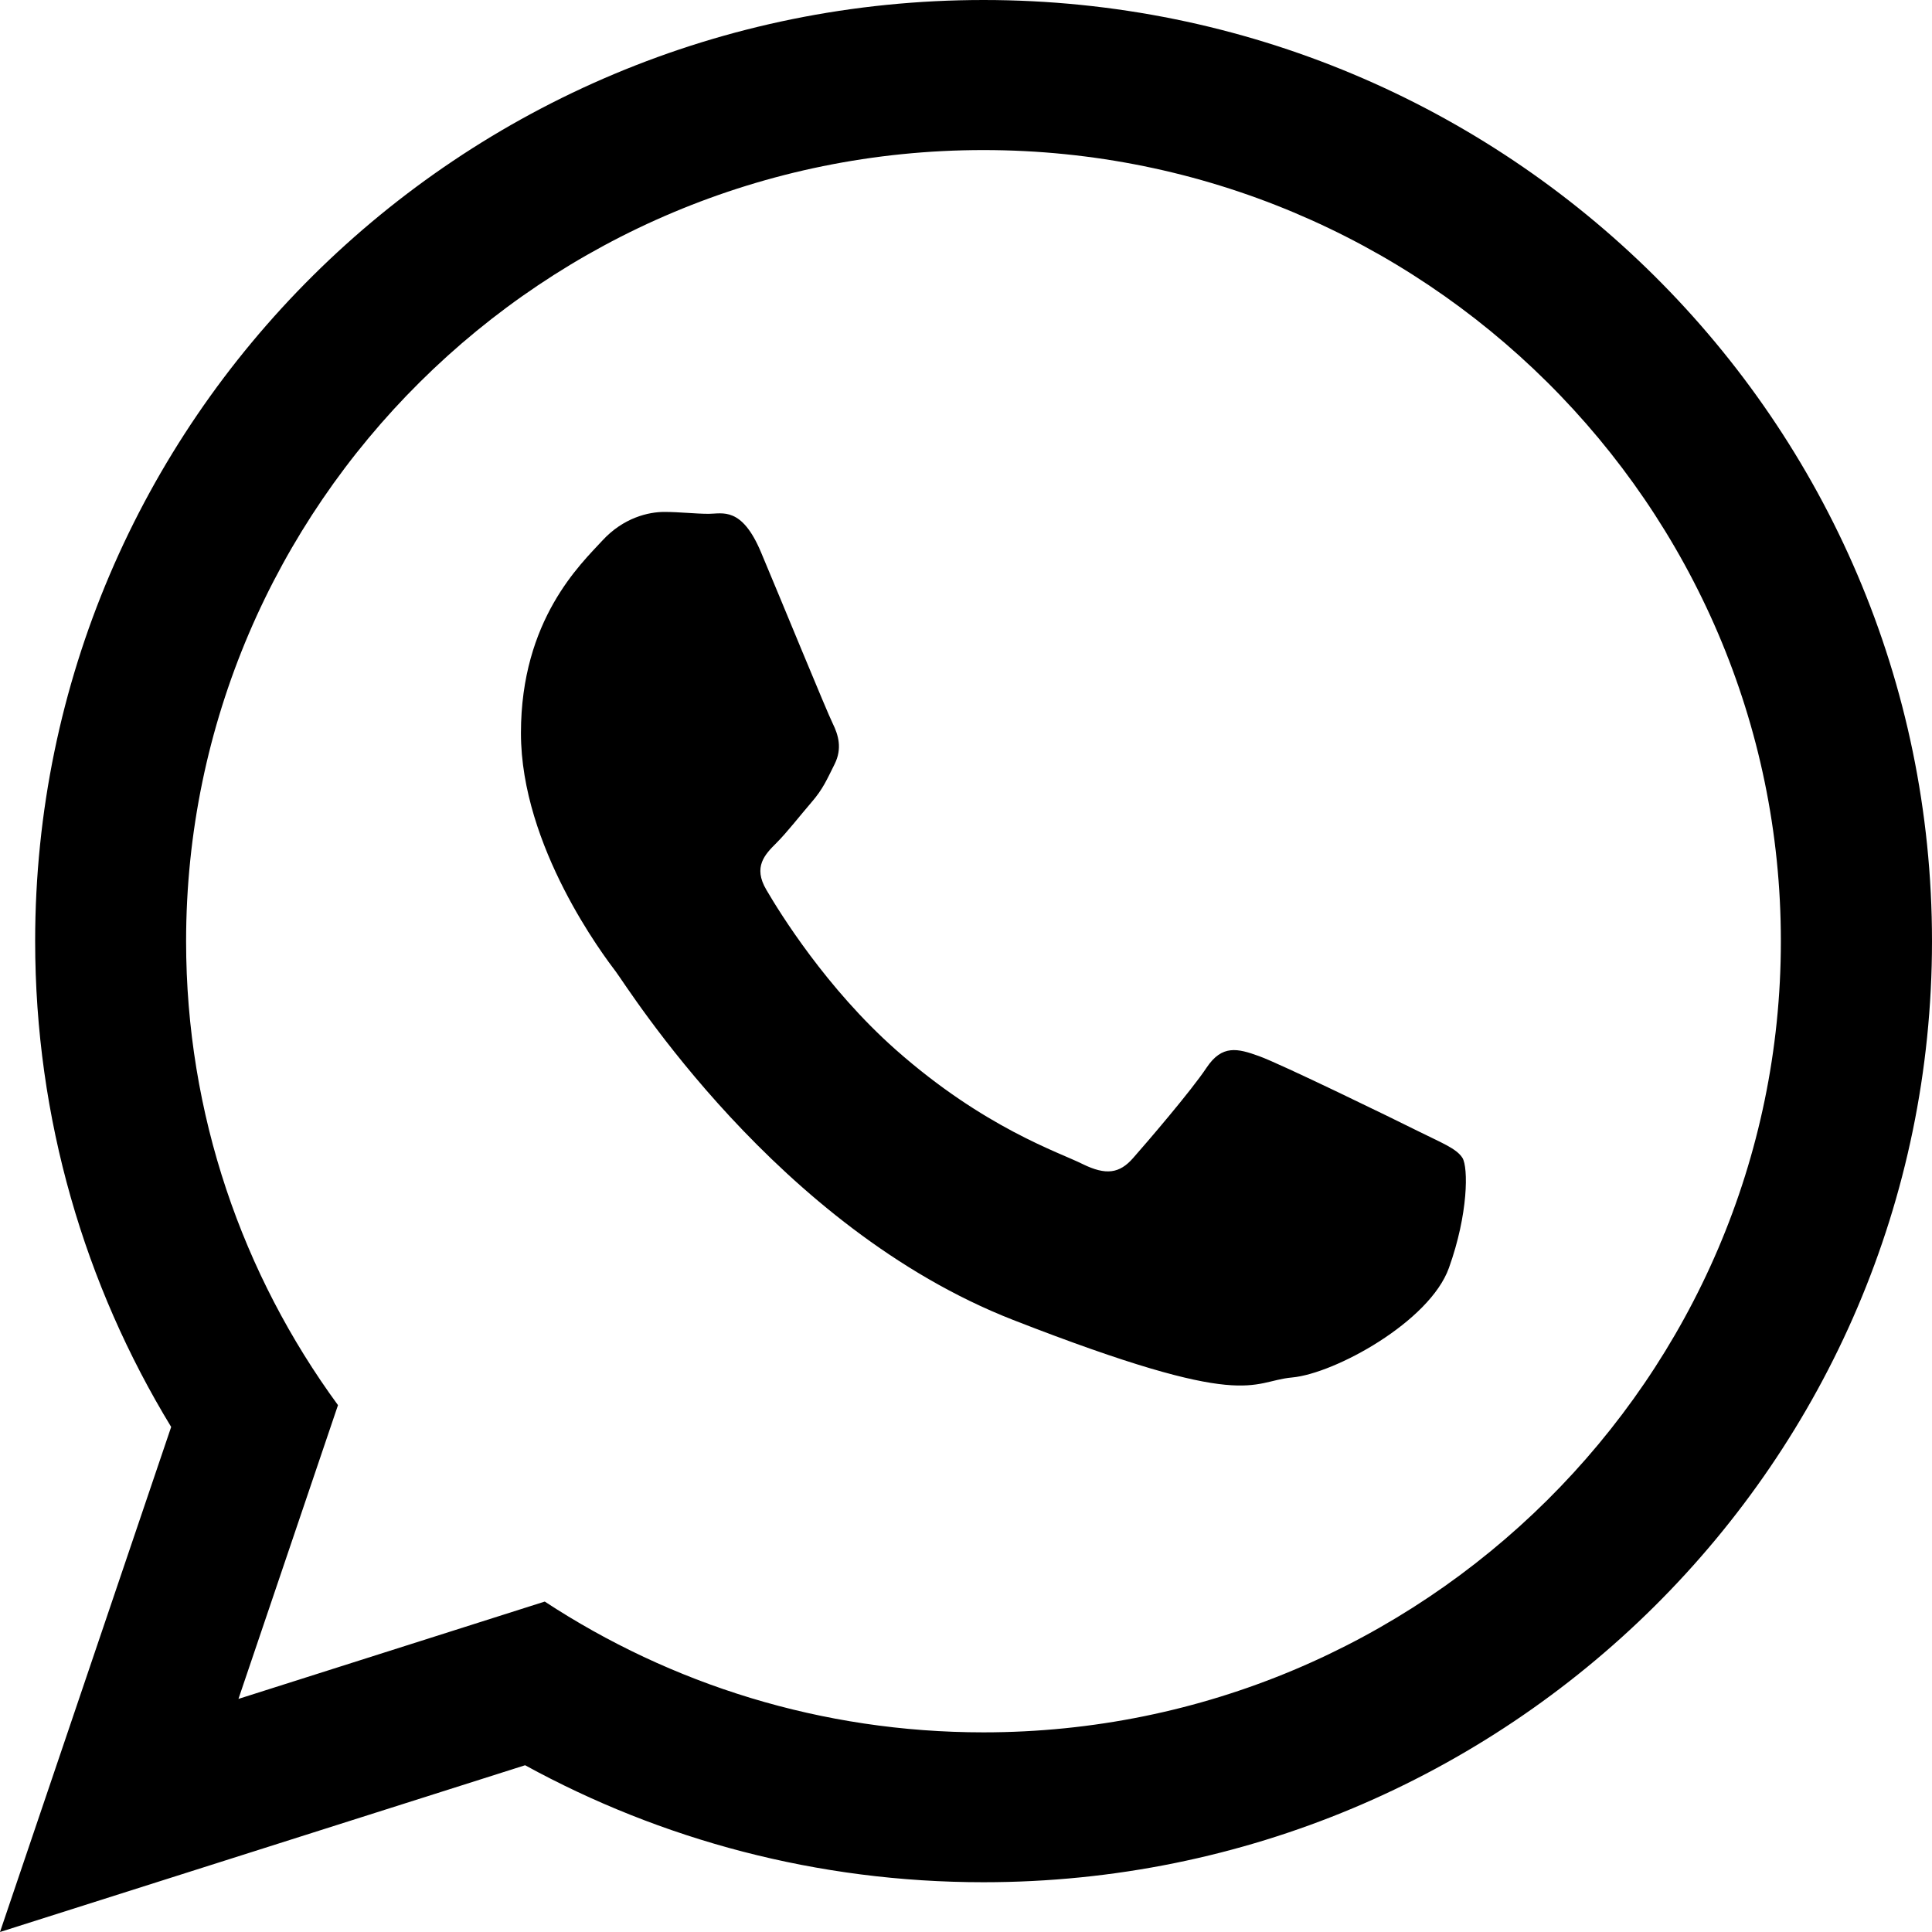
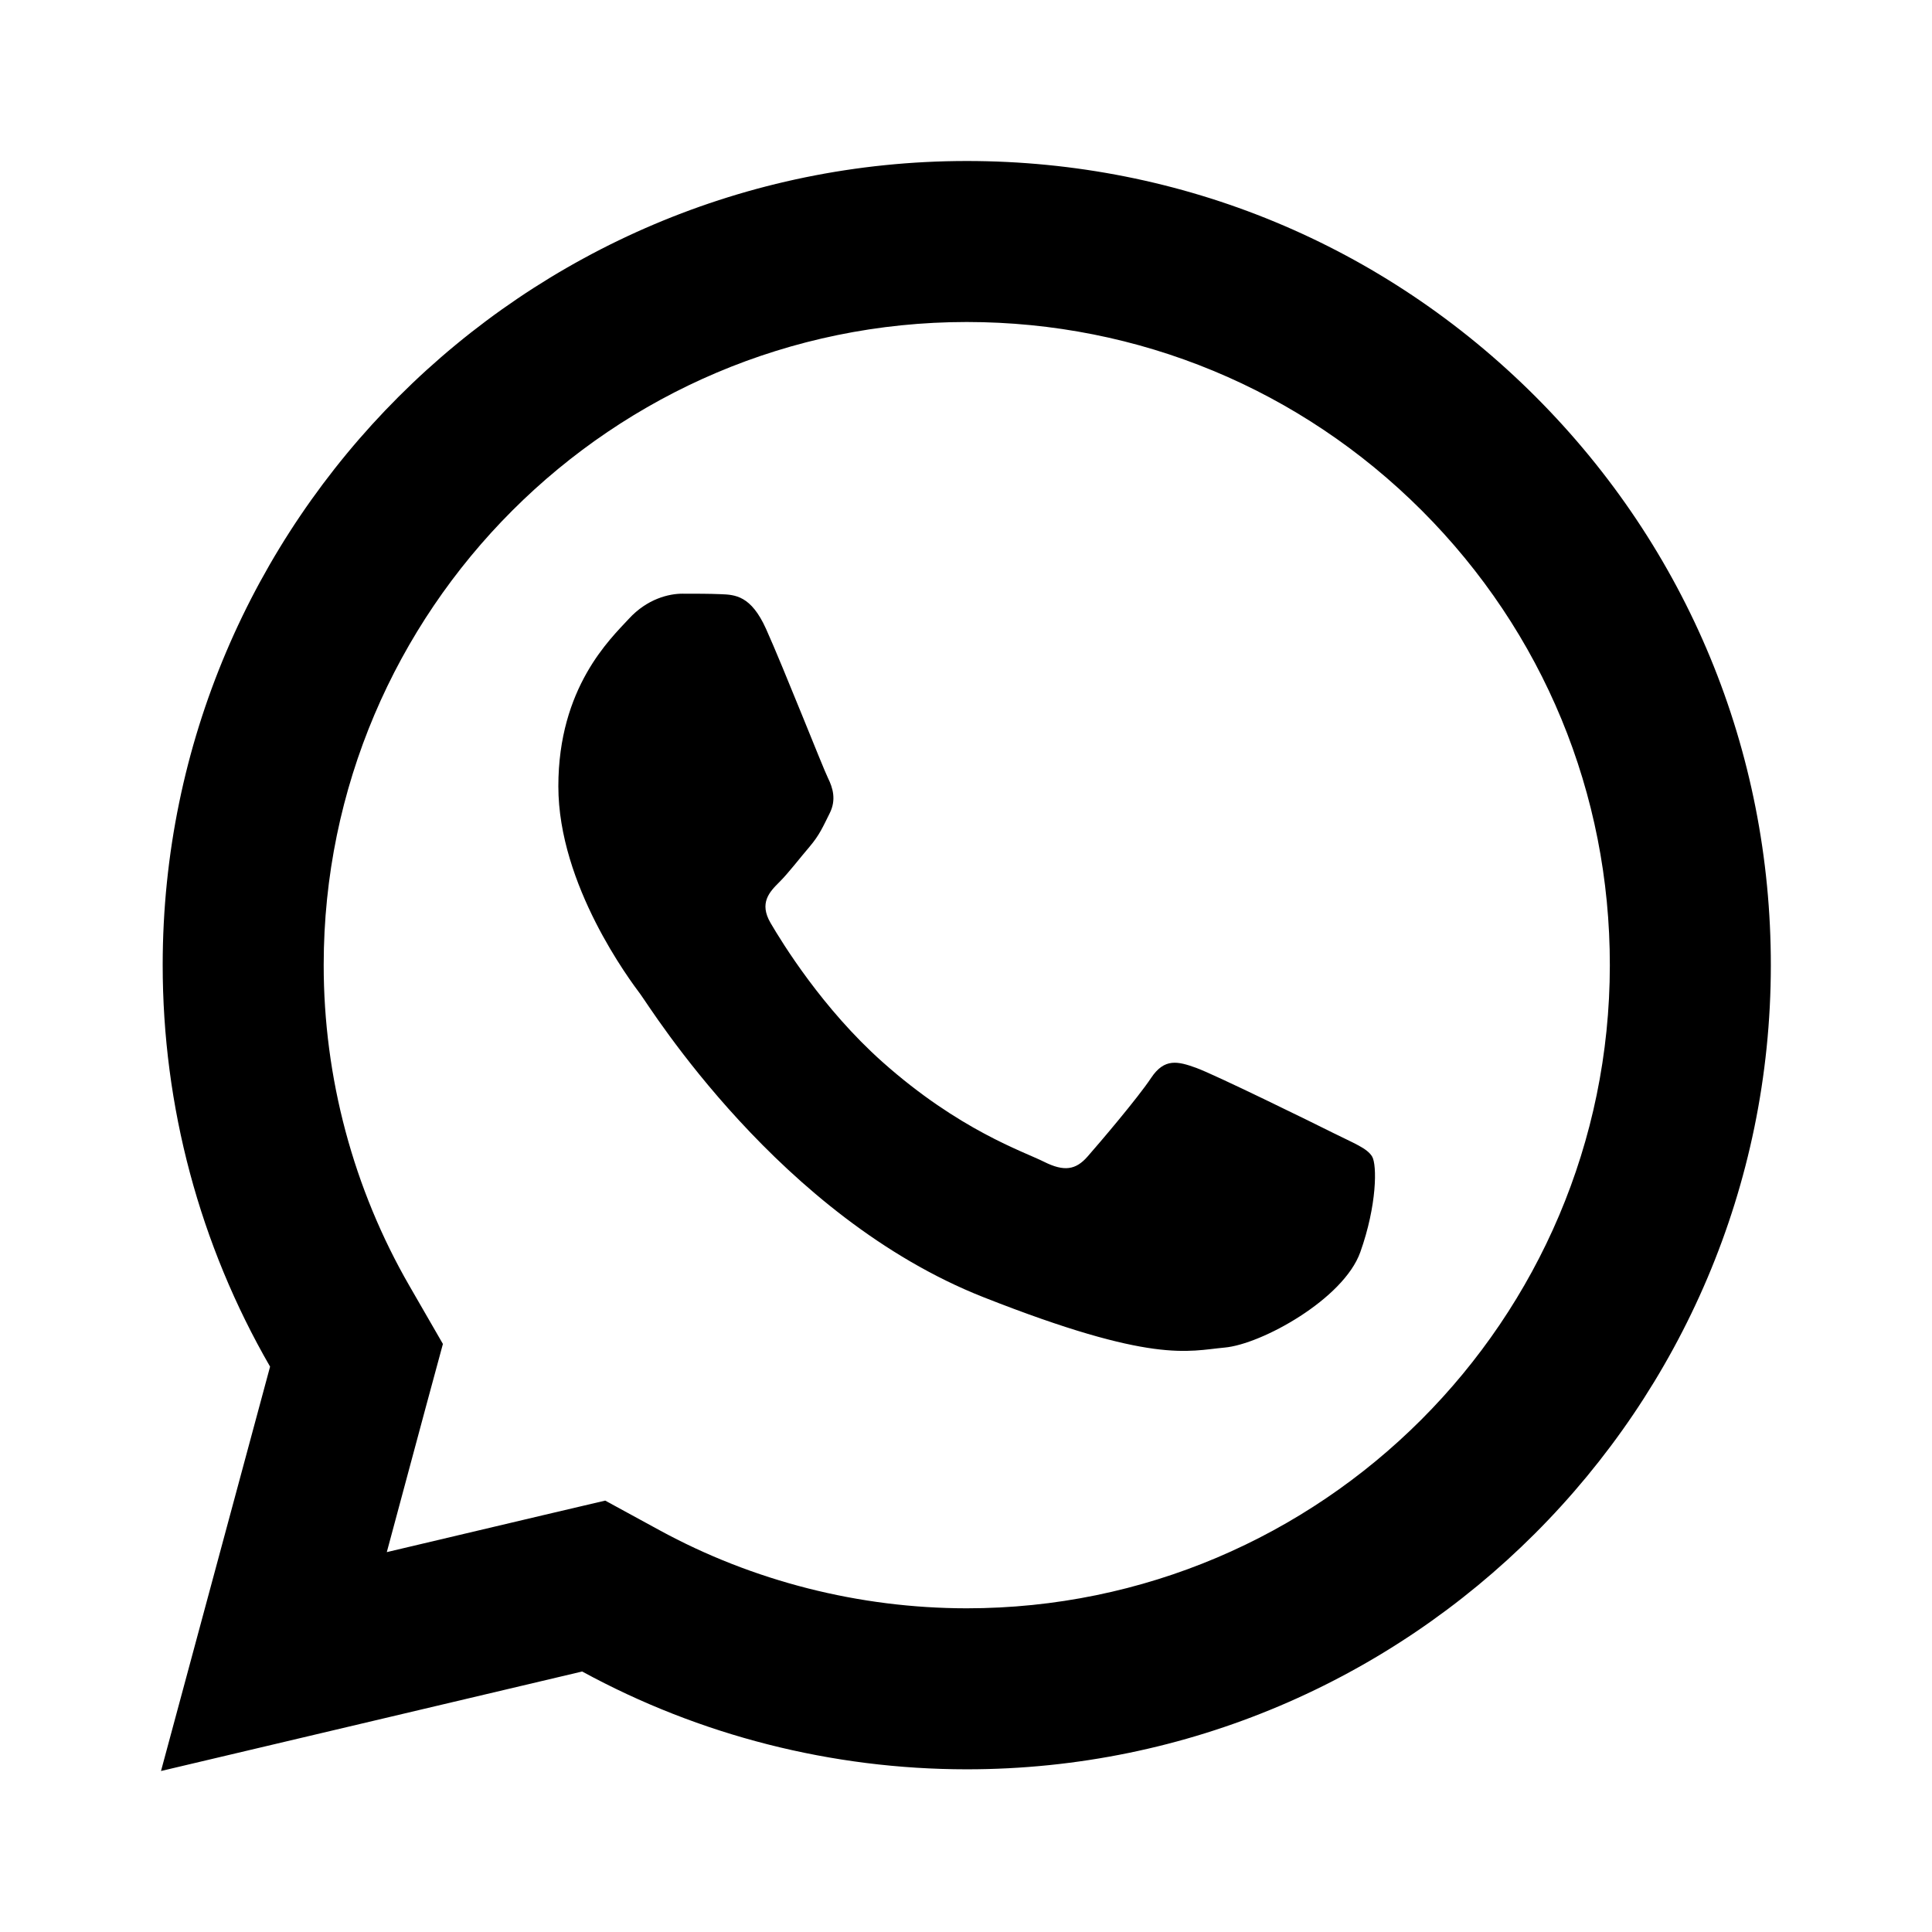
- <svg xmlns="http://www.w3.org/2000/svg" fill="#000000" version="1.1" id="Capa_1" width="800px" height="800px" viewBox="0 0 30.667 30.667" xml:space="preserve">
-   <g>
-     <path d="M30.667,14.939c0,8.25-6.74,14.938-15.056,14.938c-2.639,0-5.118-0.675-7.276-1.857L0,30.667l2.717-8.017   c-1.37-2.25-2.159-4.892-2.159-7.712C0.559,6.688,7.297,0,15.613,0C23.928,0.002,30.667,6.689,30.667,14.939z M15.61,2.382   c-6.979,0-12.656,5.634-12.656,12.56c0,2.748,0.896,5.292,2.411,7.362l-1.58,4.663l4.862-1.545c2,1.312,4.393,2.076,6.963,2.076   c6.979,0,12.658-5.633,12.658-12.559C28.27,8.016,22.59,2.382,15.61,2.382z M23.214,18.38c-0.094-0.151-0.34-0.243-0.708-0.427   c-0.367-0.184-2.184-1.069-2.521-1.189c-0.34-0.123-0.586-0.185-0.832,0.182c-0.243,0.367-0.951,1.191-1.168,1.437   c-0.215,0.245-0.43,0.276-0.799,0.095c-0.369-0.186-1.559-0.57-2.969-1.817c-1.097-0.972-1.838-2.169-2.052-2.536   c-0.217-0.366-0.022-0.564,0.161-0.746c0.165-0.165,0.369-0.428,0.554-0.643c0.185-0.213,0.246-0.364,0.369-0.609   c0.121-0.245,0.06-0.458-0.031-0.643c-0.092-0.184-0.829-1.984-1.138-2.717c-0.307-0.732-0.614-0.611-0.83-0.611   c-0.215,0-0.461-0.03-0.707-0.03S9.897,8.215,9.56,8.582s-1.291,1.252-1.291,3.054c0,1.804,1.321,3.543,1.506,3.787   c0.186,0.243,2.554,4.062,6.305,5.528c3.753,1.465,3.753,0.976,4.429,0.914c0.678-0.062,2.184-0.885,2.49-1.739   C23.307,19.268,23.307,18.533,23.214,18.38z" />
-   </g>
+ <svg xmlns="http://www.w3.org/2000/svg" viewBox="0 0 24 24" width="24px" height="24px">
+   <path d="M 12.012 2 C 6.506 2 2.023 6.478 2.021 11.984 C 2.02 13.744 2.481 15.463 3.355 16.977 L 2 22 L 7.232 20.764 C 8.691 21.56 10.334 21.978 12.006 21.979 L 12.01 21.979 C 17.515 21.979 21.995 17.499 21.998 11.994 C 22 9.325 20.962 6.816 19.076 4.928 C 17.19 3.041 14.684 2.001 12.012 2 z M 12.01 4 C 14.146 4.001 16.153 4.834 17.662 6.342 C 19.171 7.852 20 9.858 19.998 11.992 C 19.996 16.396 16.414 19.979 12.008 19.979 C 10.675 19.978 9.354 19.643 8.191 19.008 L 7.518 18.641 L 6.773 18.816 L 4.805 19.281 L 5.285 17.496 L 5.502 16.695 L 5.088 15.977 C 4.39 14.769 4.02 13.387 4.021 11.984 C 4.023 7.582 7.607 4 12.01 4 z M 8.477 7.375 C 8.31 7.375 8.04 7.438 7.811 7.688 C 7.582 7.936 6.936 8.54 6.936 9.768 C 6.936 10.996 7.83 12.183 7.955 12.35 C 8.079 12.516 9.682 15.115 12.219 16.115 C 14.327 16.946 14.755 16.782 15.213 16.74 C 15.671 16.699 16.69 16.138 16.898 15.555 C 17.106 14.972 17.107 14.47 17.045 14.367 C 16.983 14.263 16.816 14.201 16.566 14.076 C 16.317 13.951 15.09 13.349 14.861 13.266 C 14.632 13.183 14.465 13.141 14.299 13.391 C 14.133 13.641 13.656 14.201 13.51 14.367 C 13.364 14.534 13.219 14.557 12.969 14.432 C 12.719 14.306 11.915 14.041 10.961 13.191 C 10.219 12.53 9.718 11.715 9.572 11.465 C 9.427 11.216 9.559 11.079 9.684 10.955 C 9.796 10.843 9.932 10.664 10.057 10.518 C 10.181 10.372 10.224 10.268 10.307 10.102 C 10.39 9.936 10.347 9.789 10.285 9.664 C 10.223 9.539 9.738 8.306 9.516 7.812 C 9.329 7.397 9.131 7.388 8.953 7.381 C 8.808 7.375 8.643 7.375 8.477 7.375 z" />
</svg>
